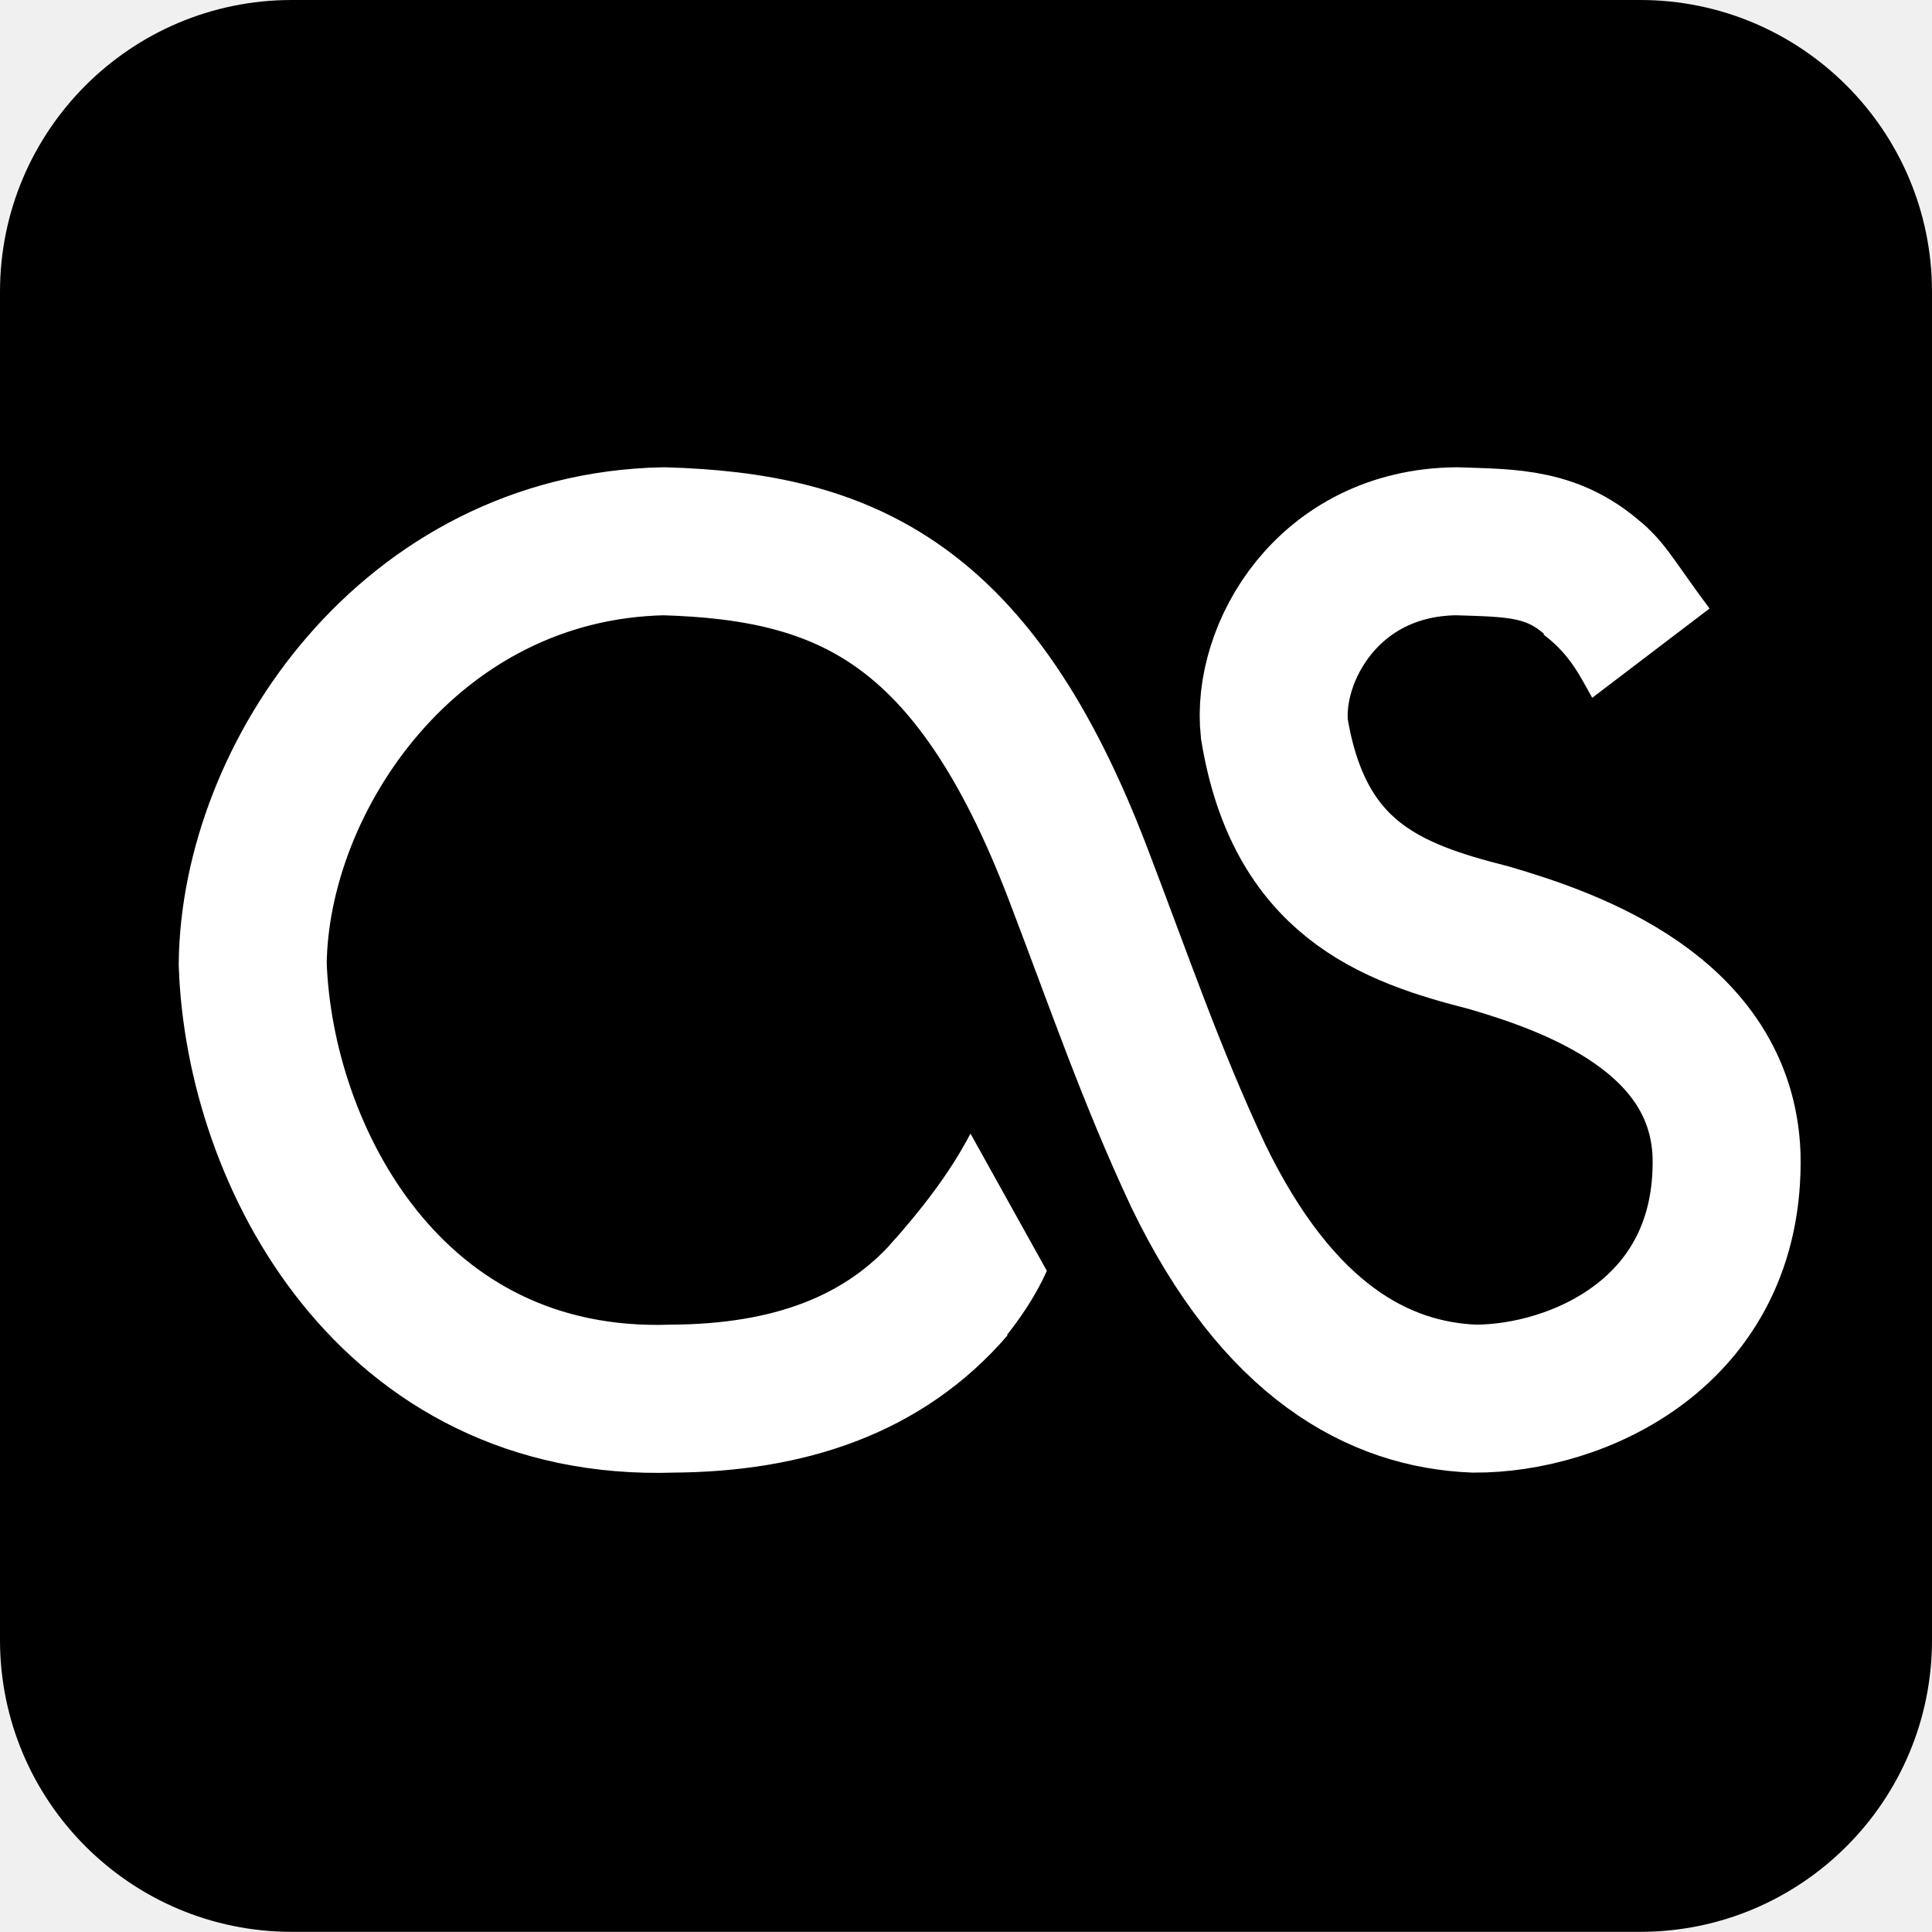
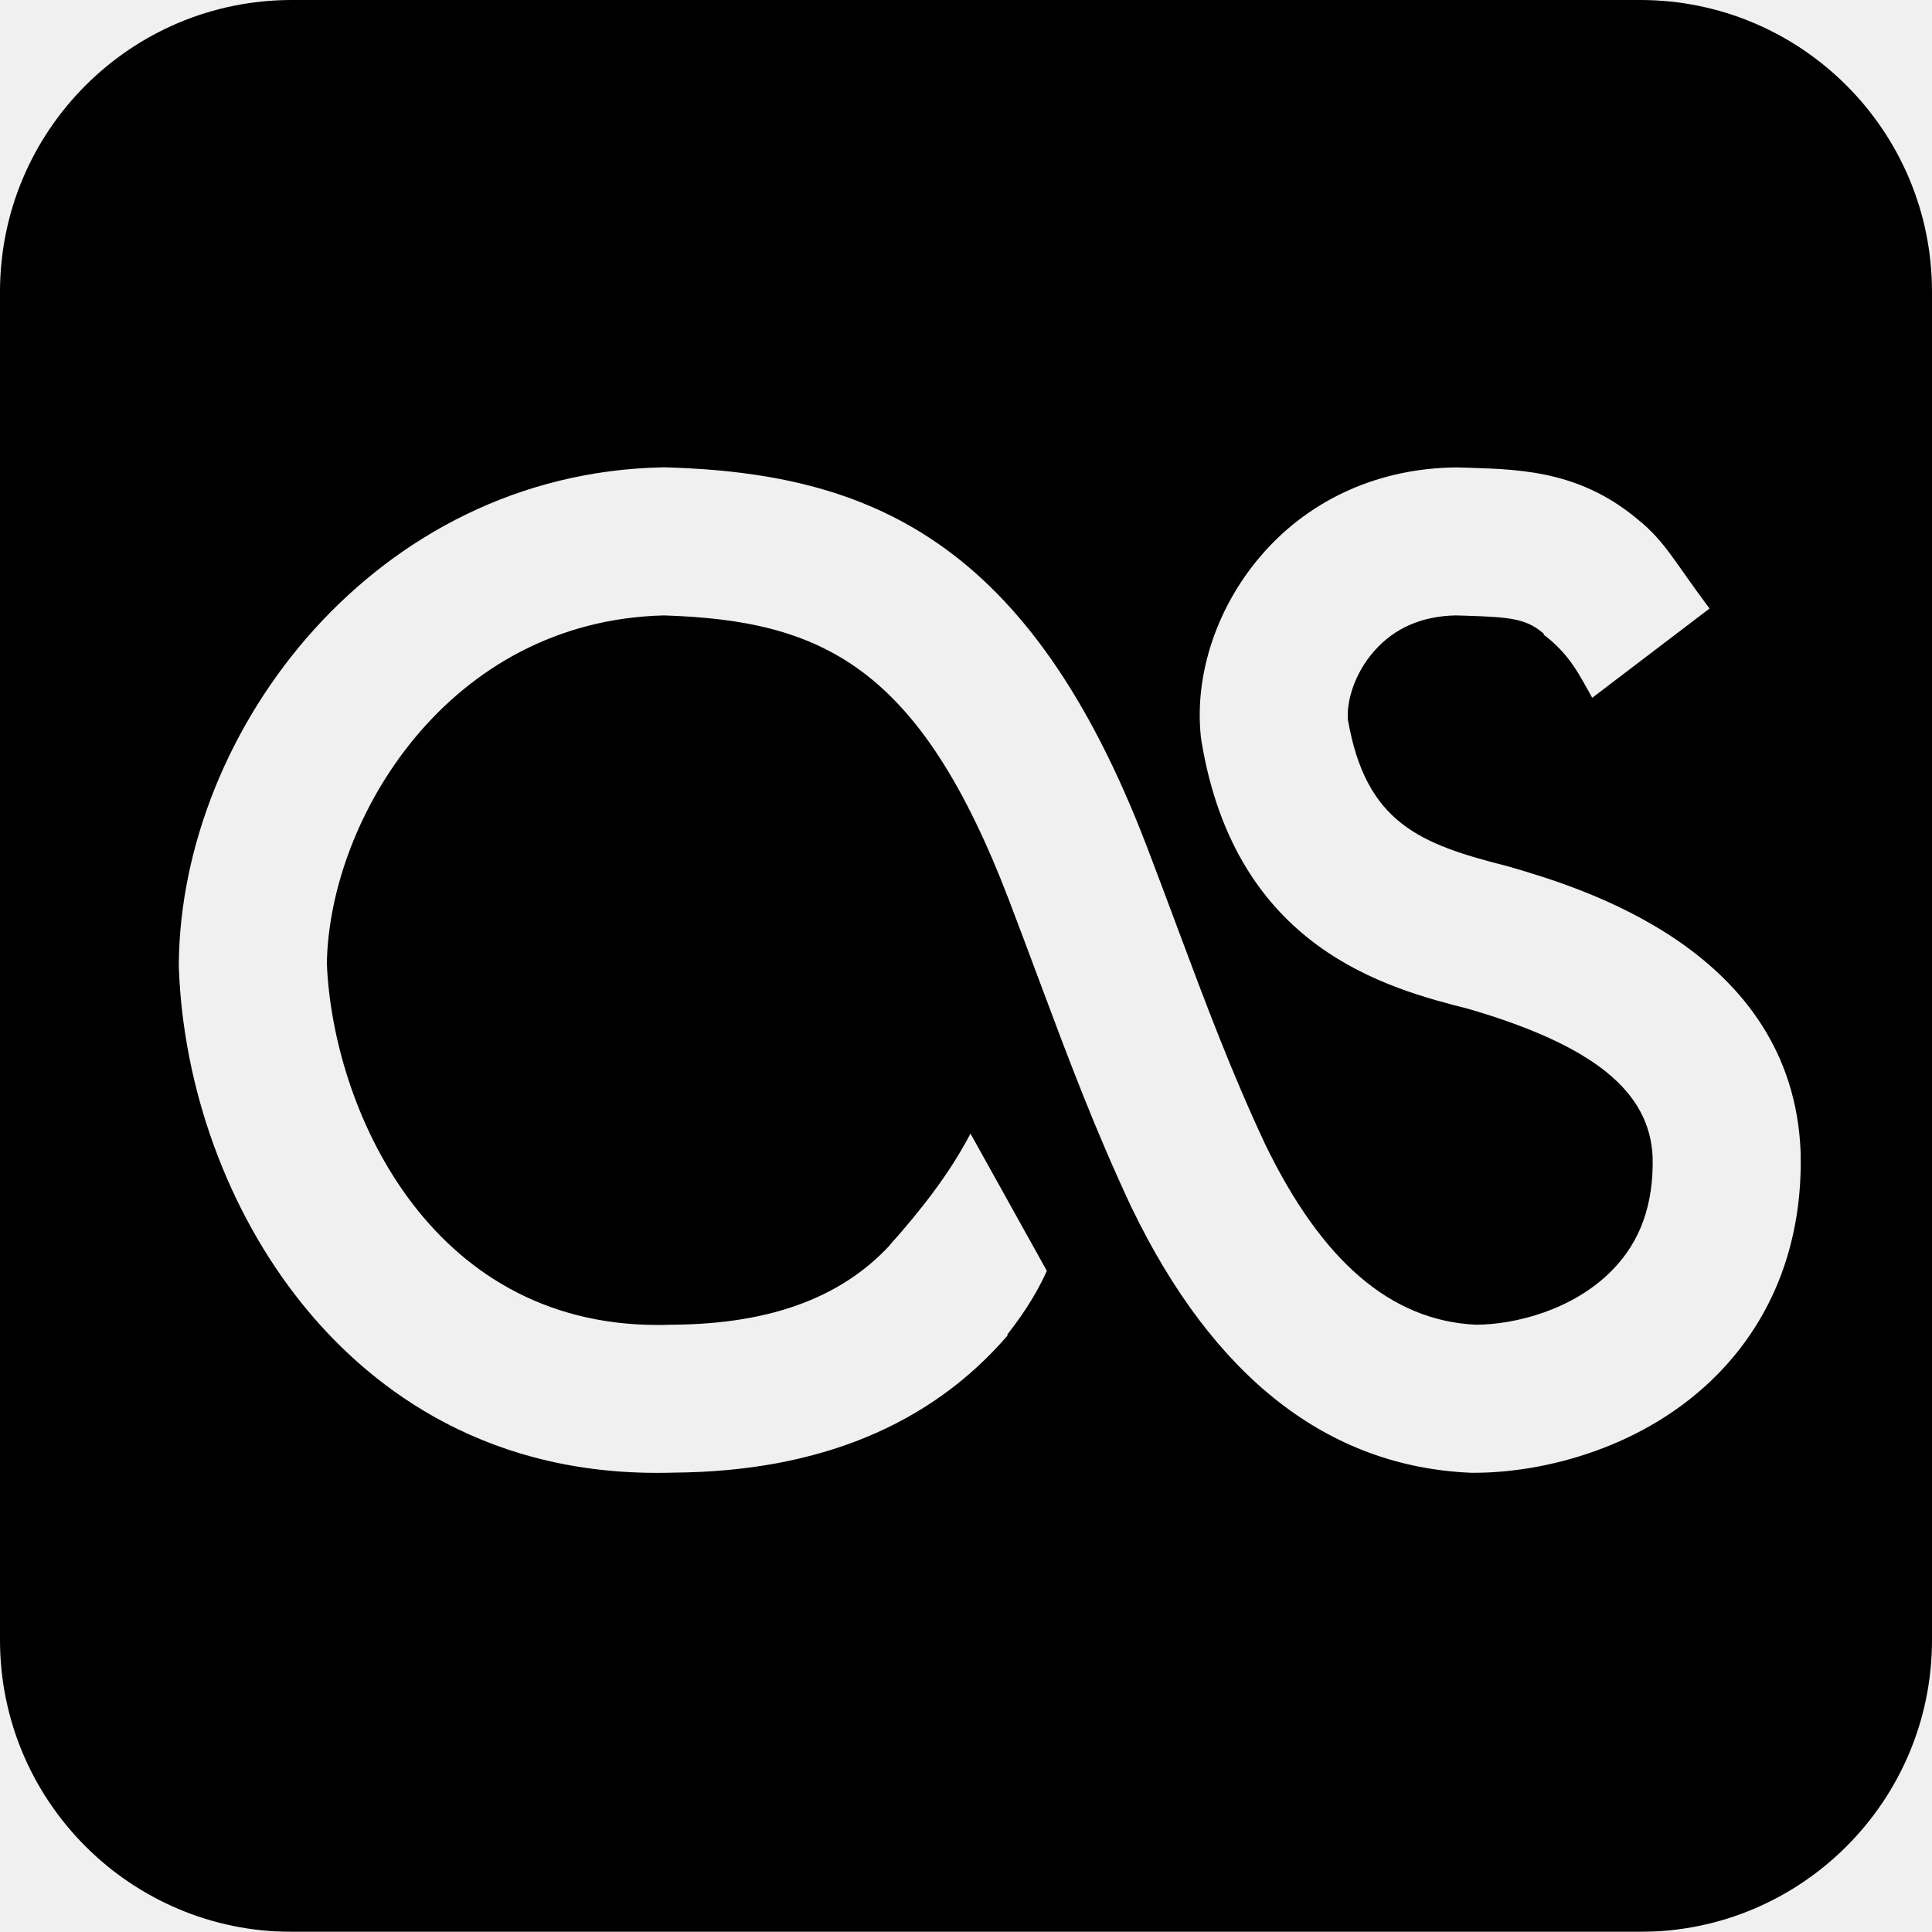
<svg xmlns="http://www.w3.org/2000/svg" id="Layer_2" data-name="Layer 2" viewBox="0 0 235.01 234.99">
  <defs>
    <style>
      .cls-1 {
        fill: #fff;
      }

      .cls-2 {
-         fill: none;
-         stroke: #fff;
-         stroke-width: 18px;
+         mask: url(#mask);
+       }
+ 
+       .cls-3 {
+         filter: url(#luminosity-invert-noclip);
      }
    </style>
+     <filter id="luminosity-invert-noclip" x="0" y="0" width="235.01" height="234.99" color-interpolation-filters="sRGB" filterUnits="userSpaceOnUse">
+       <feColorMatrix result="cm" values="-1 0 0 0 1 0 -1 0 0 1 0 0 -1 0 1 0 0 0 1 0" />
+       <feFlood flood-color="#fff" result="bg" />
+       <feBlend in="cm" in2="bg" />
+     </filter>
+     <mask id="mask" x="0" y="0" width="235.01" height="234.99" maskUnits="userSpaceOnUse">
+       <g class="cls-3">
+         <g>
+           <path class="cls-1" d="m79.89,179.16c-21.94,0-35.57-11.13-43.2-20.64-8.99-11.2-14.43-26.12-14.94-40.94v-.2s0-.2,0-.2c.29-28.56,24-59.62,58.82-60.33h.22s.22,0,.22,0c24.79.71,44.23,8.83,58.5,46.14,1.3,3.4,2.5,6.61,3.65,9.7,3.51,9.39,6.54,17.51,10.71,26.44,6.92,14.31,15.32,21.51,25.65,22.01,4.7-.01,11.79-1.75,16.57-6.61,3.45-3.51,5.06-8.01,4.94-13.76-.34-8.03-7.22-13.59-22.3-18.02-10.01-2.54-28.39-7.32-32.58-32.57l-.07-.5c-.84-7.74,2.02-16.14,7.65-22.48,5.84-6.58,14.13-10.25,23.35-10.34h.2s1.43.04,1.43.04c6.75.21,14.4.45,21.78,7.41l-12.35,13.09c-2.3-2.17-4.23-2.33-9.99-2.51l-1.06-.03c-4.11.08-7.44,1.52-9.9,4.3-2.47,2.79-3.4,6.17-3.23,8.38,2.18,12.59,8.78,15.13,19.35,17.81l.32.09c8.53,2.49,34.47,10.07,35.4,34.73v.13c.25,10.6-3.24,19.88-10.09,26.86-8.76,8.91-21.04,12-29.66,11.99h-.32c-17.42-.73-31.32-11.57-41.3-32.23l-.05-.1c-4.49-9.6-7.65-18.05-11.3-27.82-1.14-3.05-2.32-6.22-3.6-9.57-10.87-28.4-22.68-33.97-41.98-34.57-26.35.67-40.68,24.9-40.97,42.32.68,17.3,12.17,43.99,40.25,43.99.5,0,1.01,0,1.52-.03h.25c12.3-.08,21.18-3.5,27.16-10.45l13.64,11.74c-9.42,10.95-23.07,16.57-40.57,16.7-.71.02-1.41.03-2.1.03Z" />
+           <path id="path26102" class="cls-1" d="m199.62,63.54c2.94,2.4,4.18,4.95,8.33,10.48l-14.27,10.86c-1.57-2.78-2.7-5.25-5.93-7.7l11.87-13.64h0Z" />
+           <path id="path26104" class="cls-1" d="m121.72,163.34c2.32-2.81,4.26-5.71,5.62-8.75l-9.29-16.7c-2.58,4.94-6.06,9.34-9.82,13.57l13.48,11.88Z" />
+         </g>
+       </g>
+     </mask>
  </defs>
  <g id="Layer_1-2" data-name="Layer 1">
-     <g id="layer1">
+     <g class="cls-2">
      <path id="rect1942" d="m35.49,0h164.03c19.59,0,35.49,15.9,35.49,35.49v164.01c0,19.59-15.9,35.49-35.49,35.49H35.49c-19.59,0-35.49-15.9-35.49-35.49V35.49C0,15.9,15.9,0,35.49,0Z" />
-       <path id="path26100" class="cls-2" d="m115.74,156.56c-8.26,9.6-19.96,13.48-33.93,13.57-34.32,1.16-50.27-29.51-51.07-52.86.23-22.77,19.15-50.8,50-51.43,22.06.64,37.72,7.34,50.36,40.36,5.28,13.82,8.9,24.51,14.64,36.79,9.76,20.2,22.02,26.67,33.57,27.14,12.35.07,31.22-7.92,30.71-29.64-.64-17.09-18.79-23.47-28.93-26.43-12.01-3.04-23.06-7.17-26.07-25.36-1-9.21,6.49-22.7,22.14-22.86,6.74.23,11.92.07,17.14,5" />
-       <path id="path26102" class="cls-1" d="m199.62,63.54c2.94,2.4,4.18,4.95,8.33,10.48l-14.27,10.86c-1.57-2.78-2.7-5.25-5.93-7.7l11.87-13.64h0Z" />
-       <path id="path26104" class="cls-1" d="m121.72,163.34c2.32-2.81,4.26-5.71,5.62-8.75l-9.29-16.7c-2.58,4.94-6.06,9.34-9.82,13.57l13.48,11.88Z" />
    </g>
  </g>
</svg>
